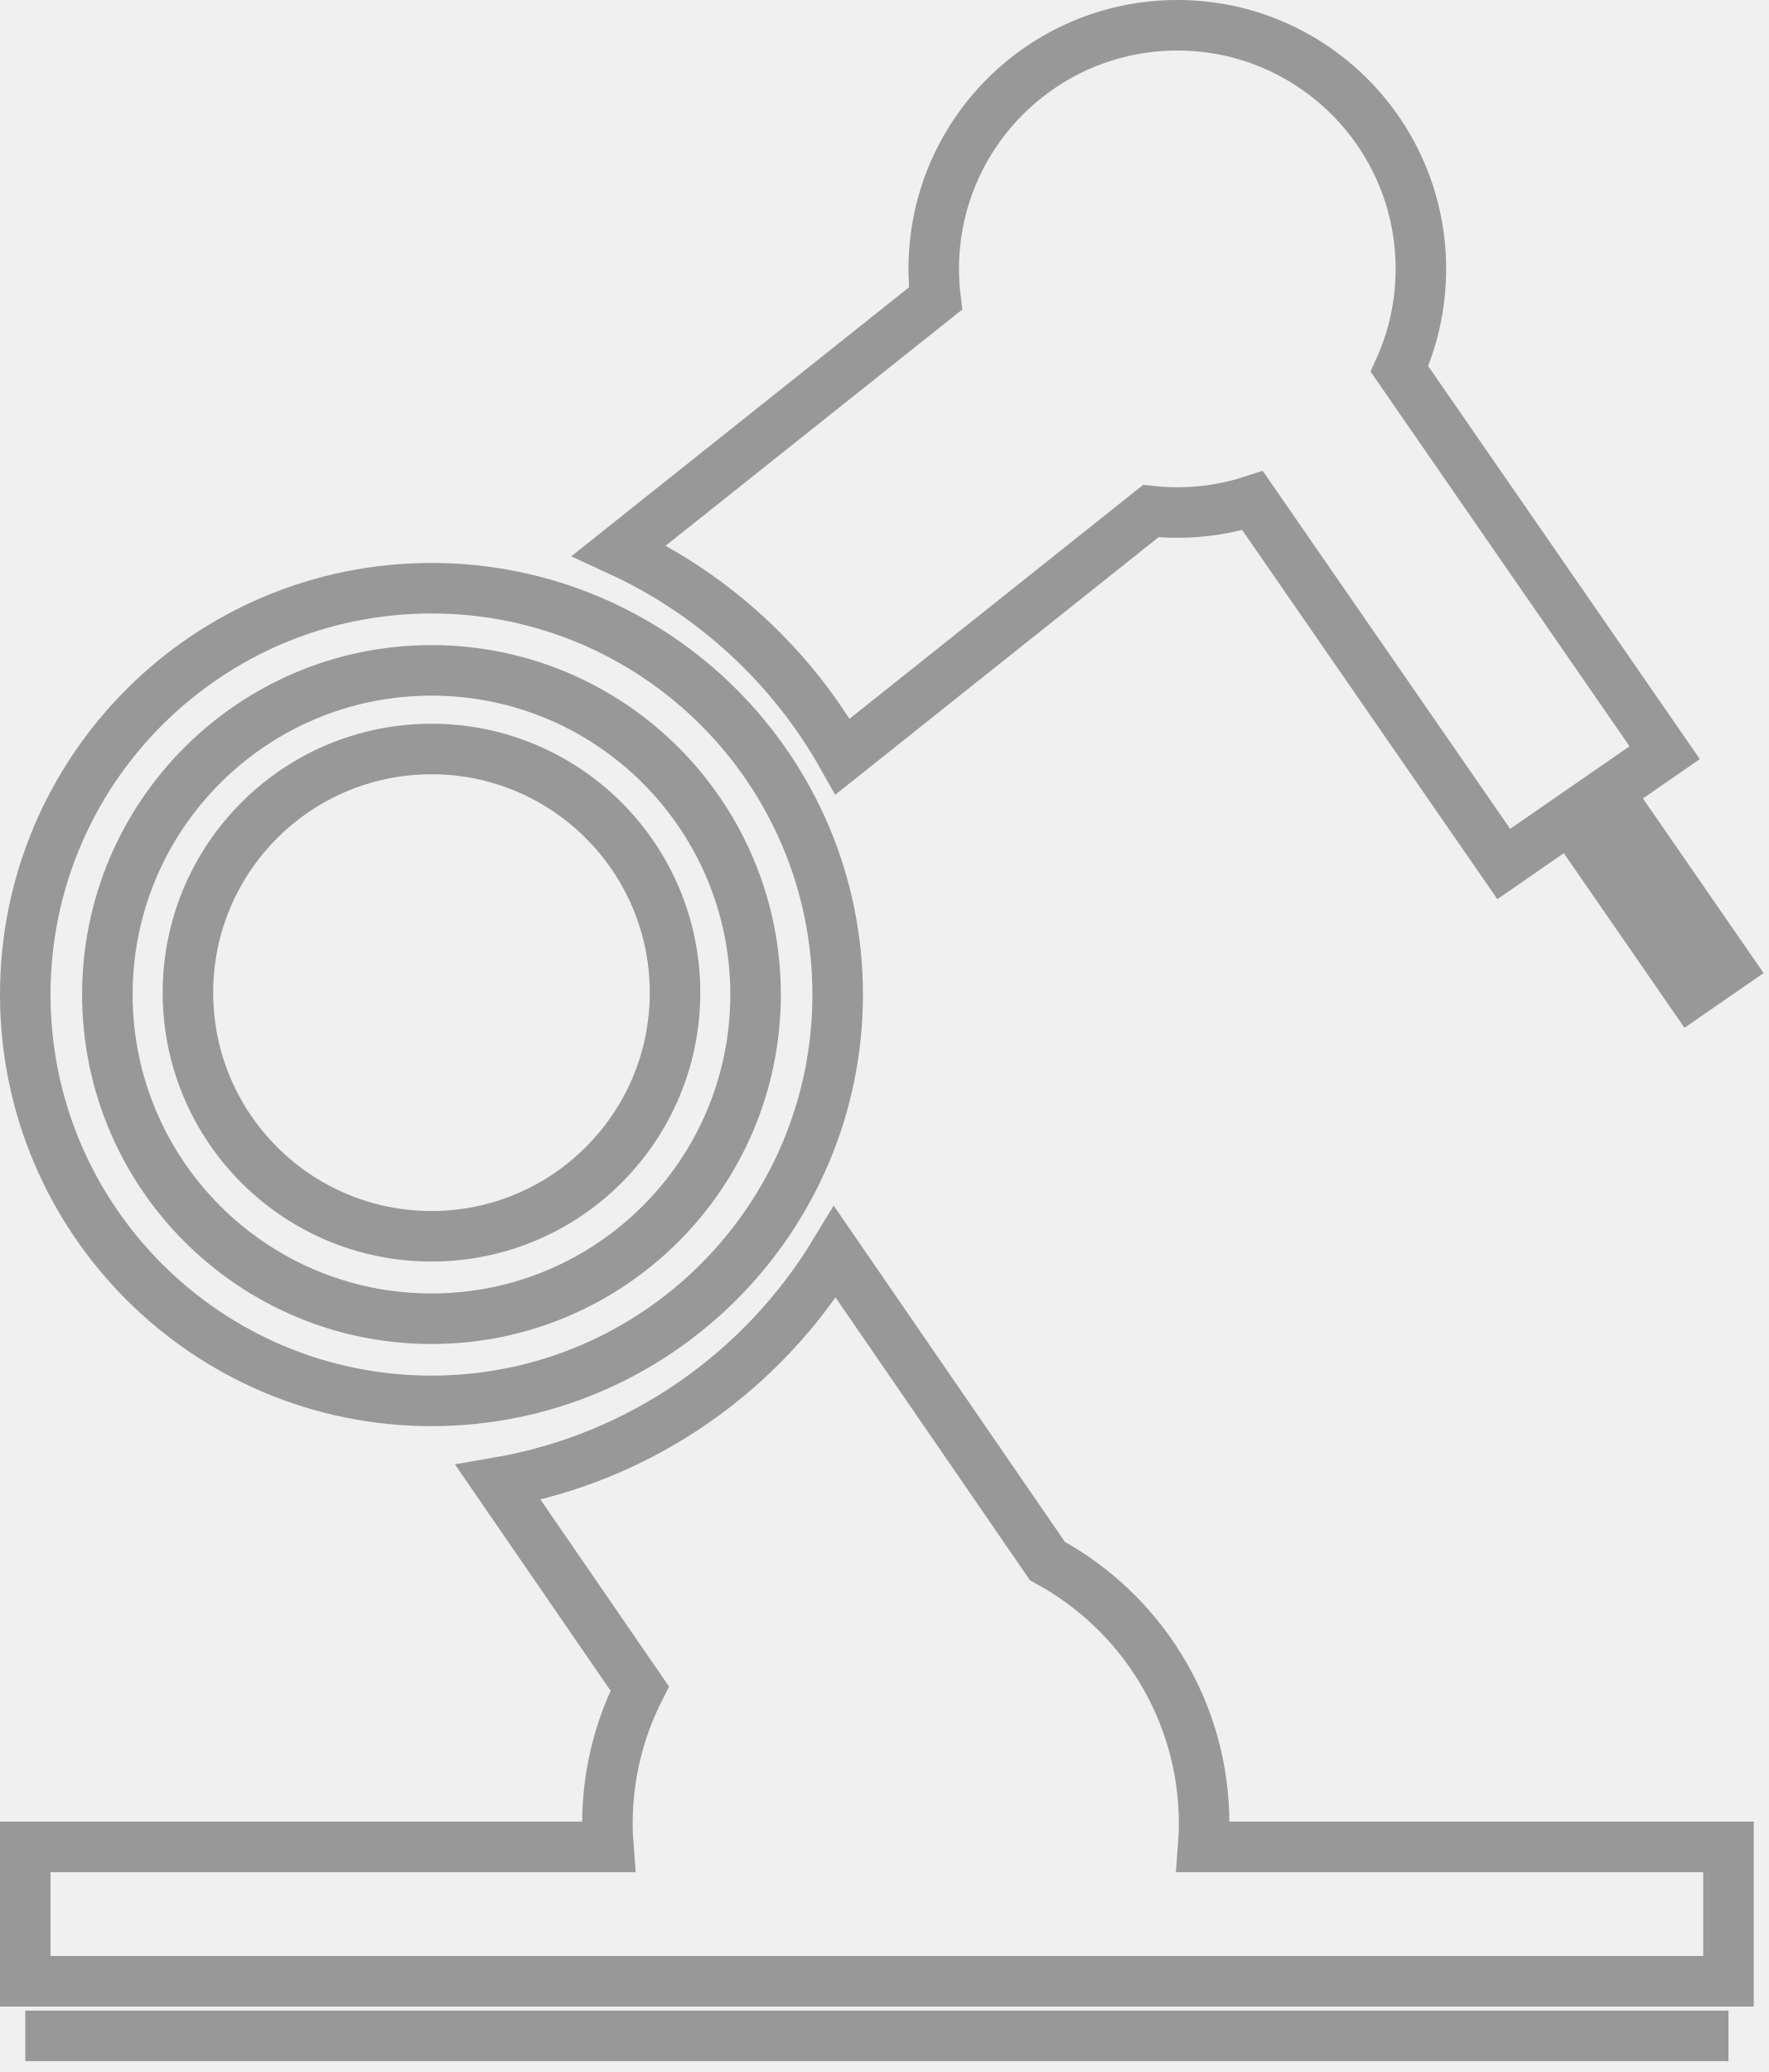
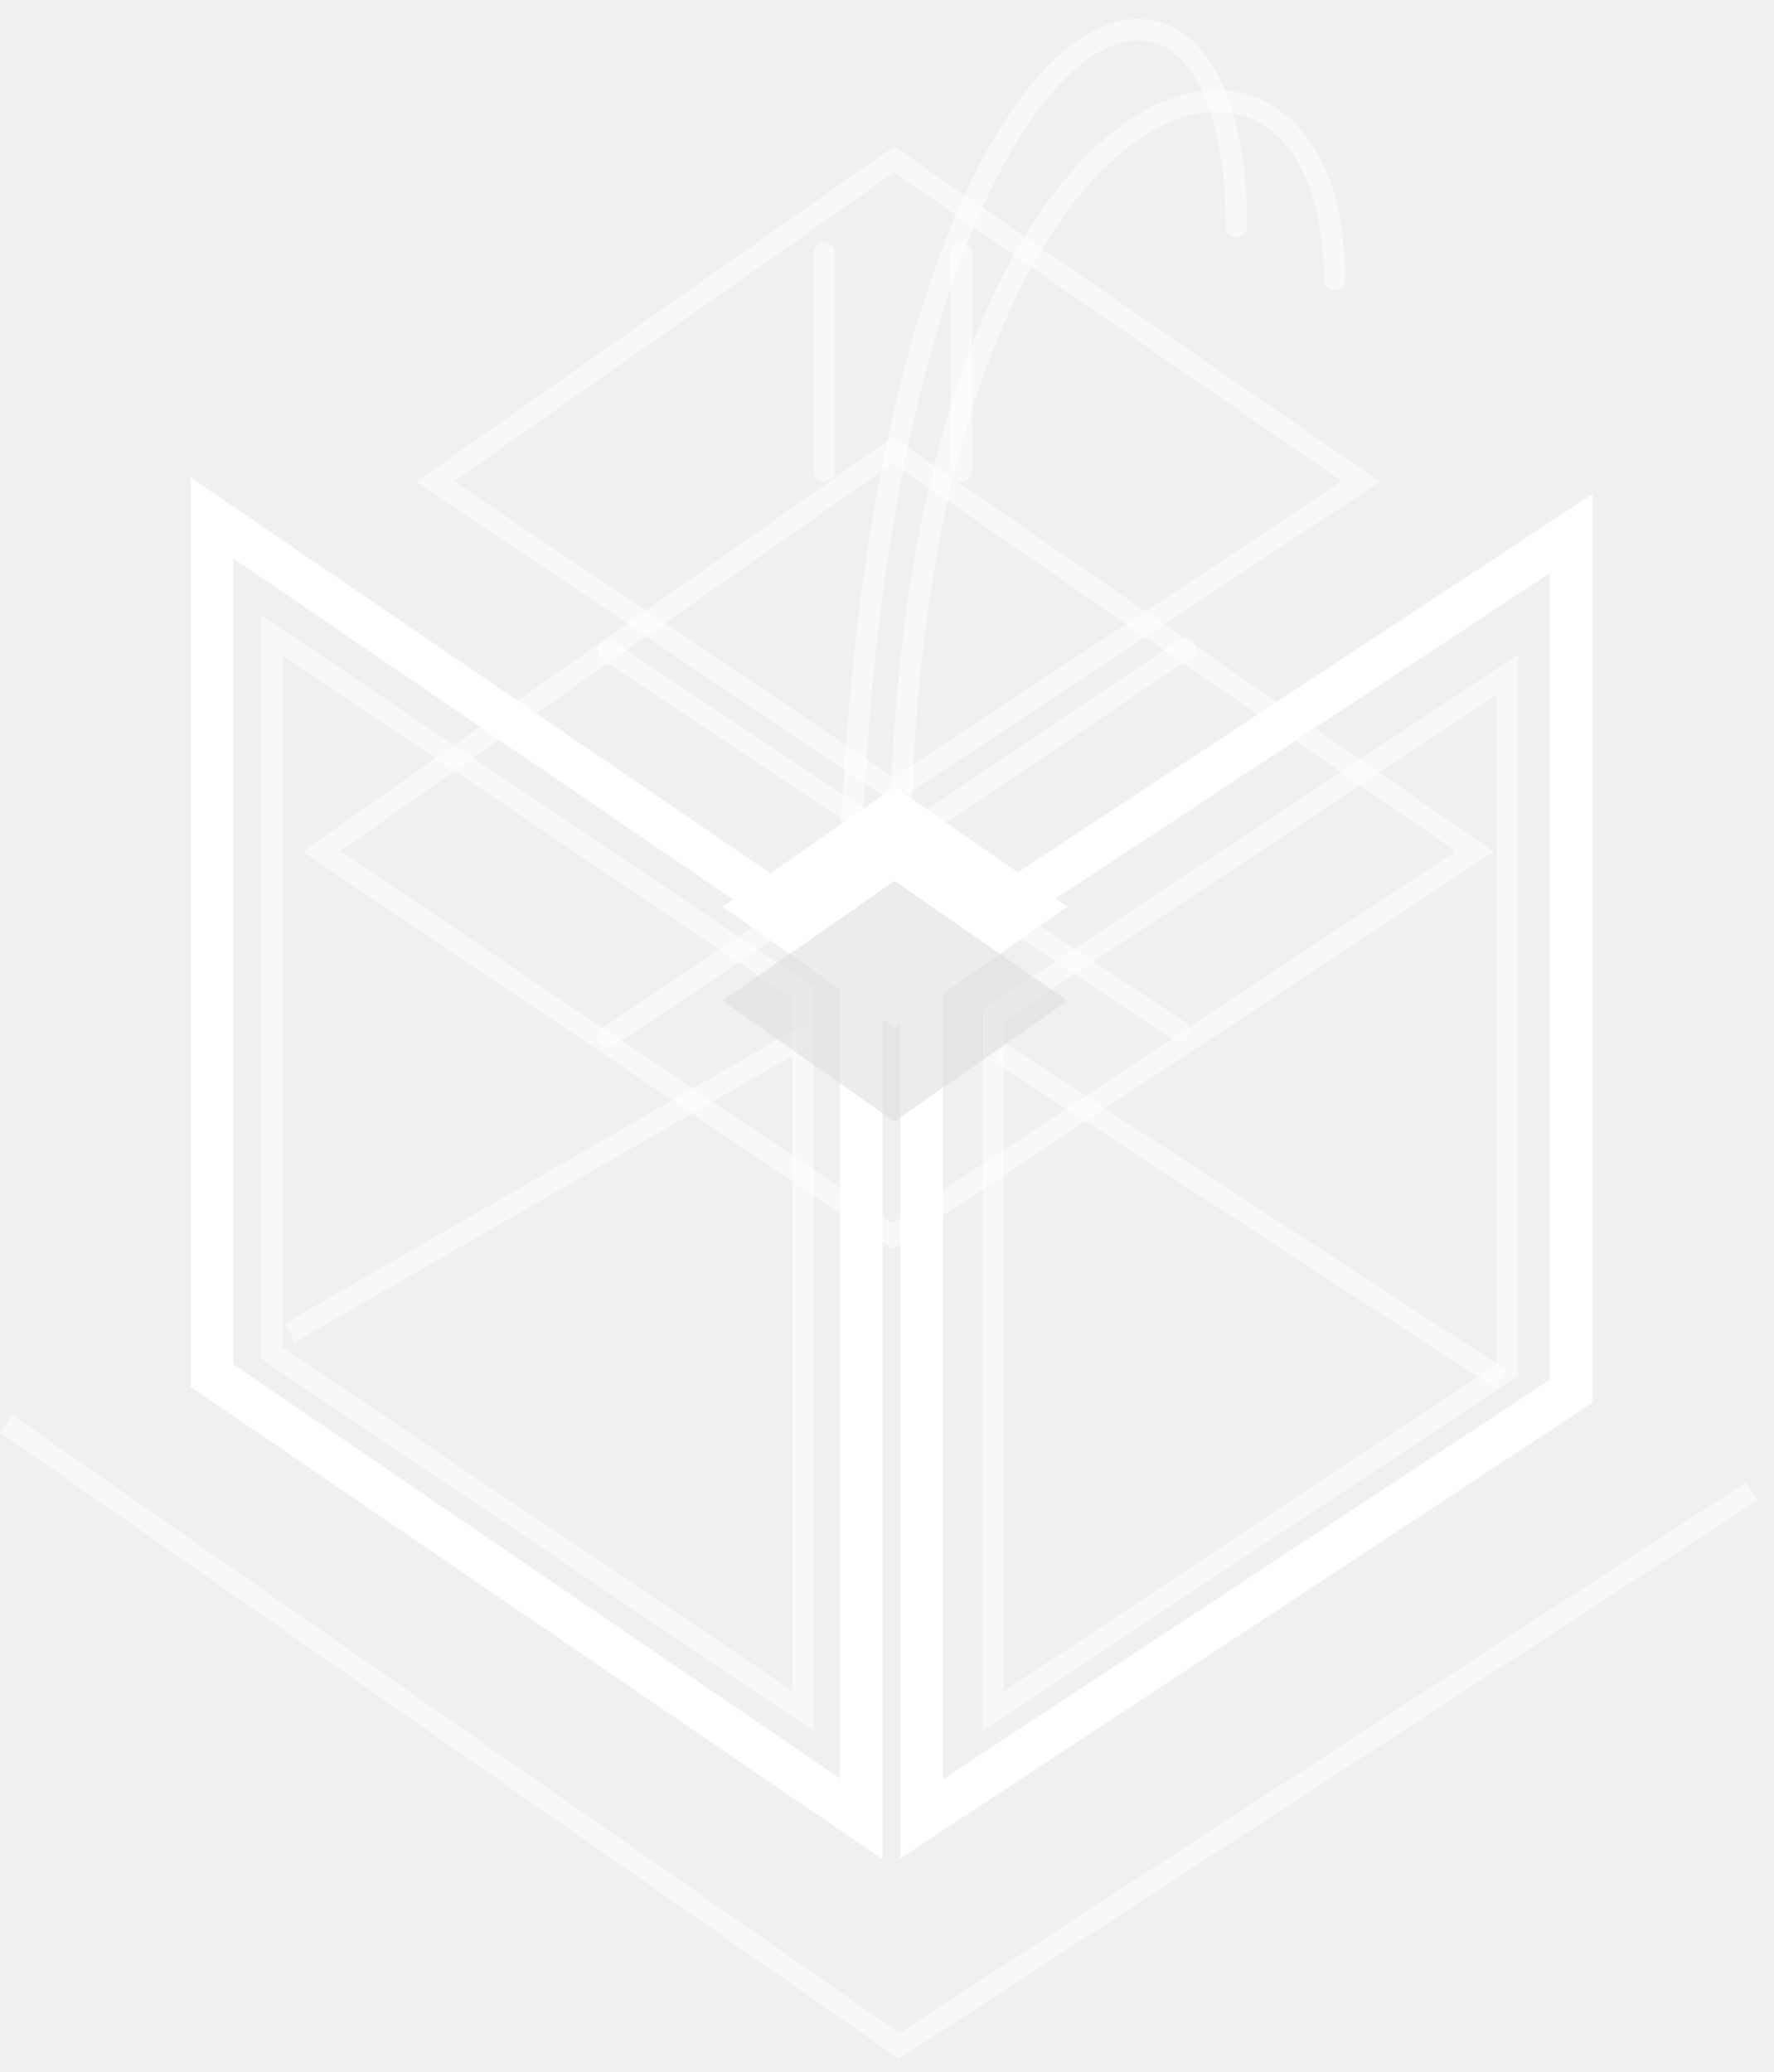
- <svg xmlns="http://www.w3.org/2000/svg" width="70" height="82" viewBox="0 0 70 82" fill="none">
-   <path d="M1 80.57L68.424 80.57M68.424 38.256L66.937 39.284L62.652 33.086L64.139 32.058L68.424 38.256ZM17.08 23.279C25.961 23.279 33.16 30.479 33.16 39.359C33.16 48.24 25.961 55.44 17.08 55.44C8.2 55.44 1 48.24 1 39.359C1 30.479 8.199 23.279 17.08 23.279ZM17.08 26.53C9.995 26.53 4.25 32.274 4.25 39.359C4.251 46.445 9.995 52.189 17.08 52.189C24.166 52.189 29.91 46.445 29.91 39.359C29.91 32.274 24.166 26.53 17.08 26.53ZM26.722 39.284C26.722 44.609 22.406 48.926 17.081 48.926C11.755 48.926 7.439 44.609 7.439 39.284C7.439 33.959 11.755 29.642 17.081 29.642C22.406 29.642 26.722 33.959 26.722 39.284ZM68.424 73.09H47.628C47.651 72.789 47.667 72.485 47.667 72.178C47.667 67.685 45.158 63.778 41.465 61.781L33.055 49.553C30.192 54.284 25.373 57.697 19.718 58.672L25.325 66.825C24.507 68.432 24.045 70.251 24.045 72.178C24.045 72.485 24.061 72.789 24.084 73.091L1 73.09V78.409L33.292 78.408L68.424 78.409V73.09ZM46.605 20.284C47.645 20.284 48.647 20.119 49.586 19.814L59.528 34.193L65.899 29.788L55.399 14.601C55.944 13.393 56.247 12.053 56.247 10.642C56.247 5.317 51.93 1 46.605 1C41.28 1 36.963 5.317 36.963 10.642C36.963 11.038 36.987 11.429 37.034 11.813L24.506 21.788C28.246 23.506 31.347 26.375 33.357 29.941L45.555 20.227C45.9 20.265 46.25 20.284 46.605 20.284Z" stroke="#989898" stroke-width="2" />
+ <svg xmlns="http://www.w3.org/2000/svg" width="83" height="97" viewBox="0 0 83 97" fill="none">
+   <path d="M9.921 24.244L40.31 44.998V85.147L9.921 64.393V24.244Z" stroke="white" stroke-width="2" />
+   <path d="M43.14 44.998L73.529 24.985V65.134L43.14 85.147V44.998Z" stroke="white" stroke-width="2" />
+   <path opacity="0.5" d="M37.58 46.476V80.089L12.729 63.354V29.741L37.58 46.476Z" stroke="white" />
+   <path opacity="0.5" d="M70.553 64.144L46.493 80.097V47.534L70.553 31.579V64.144Z" stroke="white" />
+   <line opacity="0.5" x1="13.563" y1="62.396" x2="37.831" y2="48.415" stroke="white" />
+   <line opacity="0.5" x1="70.252" y1="64.567" x2="46.776" y2="49.267" stroke="white" />
+   <path d="M33.82 42.448L41.87 36.836L49.955 42.448L41.87 48.109L33.82 42.448Z" fill="white" />
+   <path opacity="0.5" d="M33.82 46.848L41.87 41.237L49.955 46.848L41.87 52.51L33.82 46.848Z" fill="#D9D9D9" />
+   <path opacity="0.5" d="M41.841 7.462L63.701 22.542L41.841 36.996L20.373 22.543L41.841 7.462Z" stroke="white" />
+   <path opacity="0.5" d="M41.791 21.071L69.025 39.857L41.792 57.863L15.049 39.858L41.791 21.071Z" stroke="white" />
+   <path opacity="0.5" d="M39.752 42.158C40.785 -0.819 57.872 -7.055 57.872 10.609" stroke="white" stroke-linecap="round" />
+   <path opacity="0.5" d="M42.149 38.536C43.025 2.147 62.464 -2.323 62.464 13.082" stroke="white" stroke-linecap="round" />
+   <line opacity="0.5" x1="55.179" y1="48.251" x2="28.476" y2="30.477" stroke="white" stroke-linecap="round" />
+   <line opacity="0.5" x1="28.473" y1="48.549" x2="55.502" y2="30.354" stroke="white" stroke-linecap="round" />
+   <line opacity="0.5" x1="38.58" y1="11.848" x2="38.58" y2="22.051" stroke="white" stroke-linecap="round" />
+   <line opacity="0.5" x1="44.997" y1="11.848" x2="44.997" y2="22.051" stroke="white" stroke-linecap="round" />
+   <path opacity="0.5" d="M0.286 66.648L42.086 95.782L81.987 69.815" stroke="white" />
</svg>
